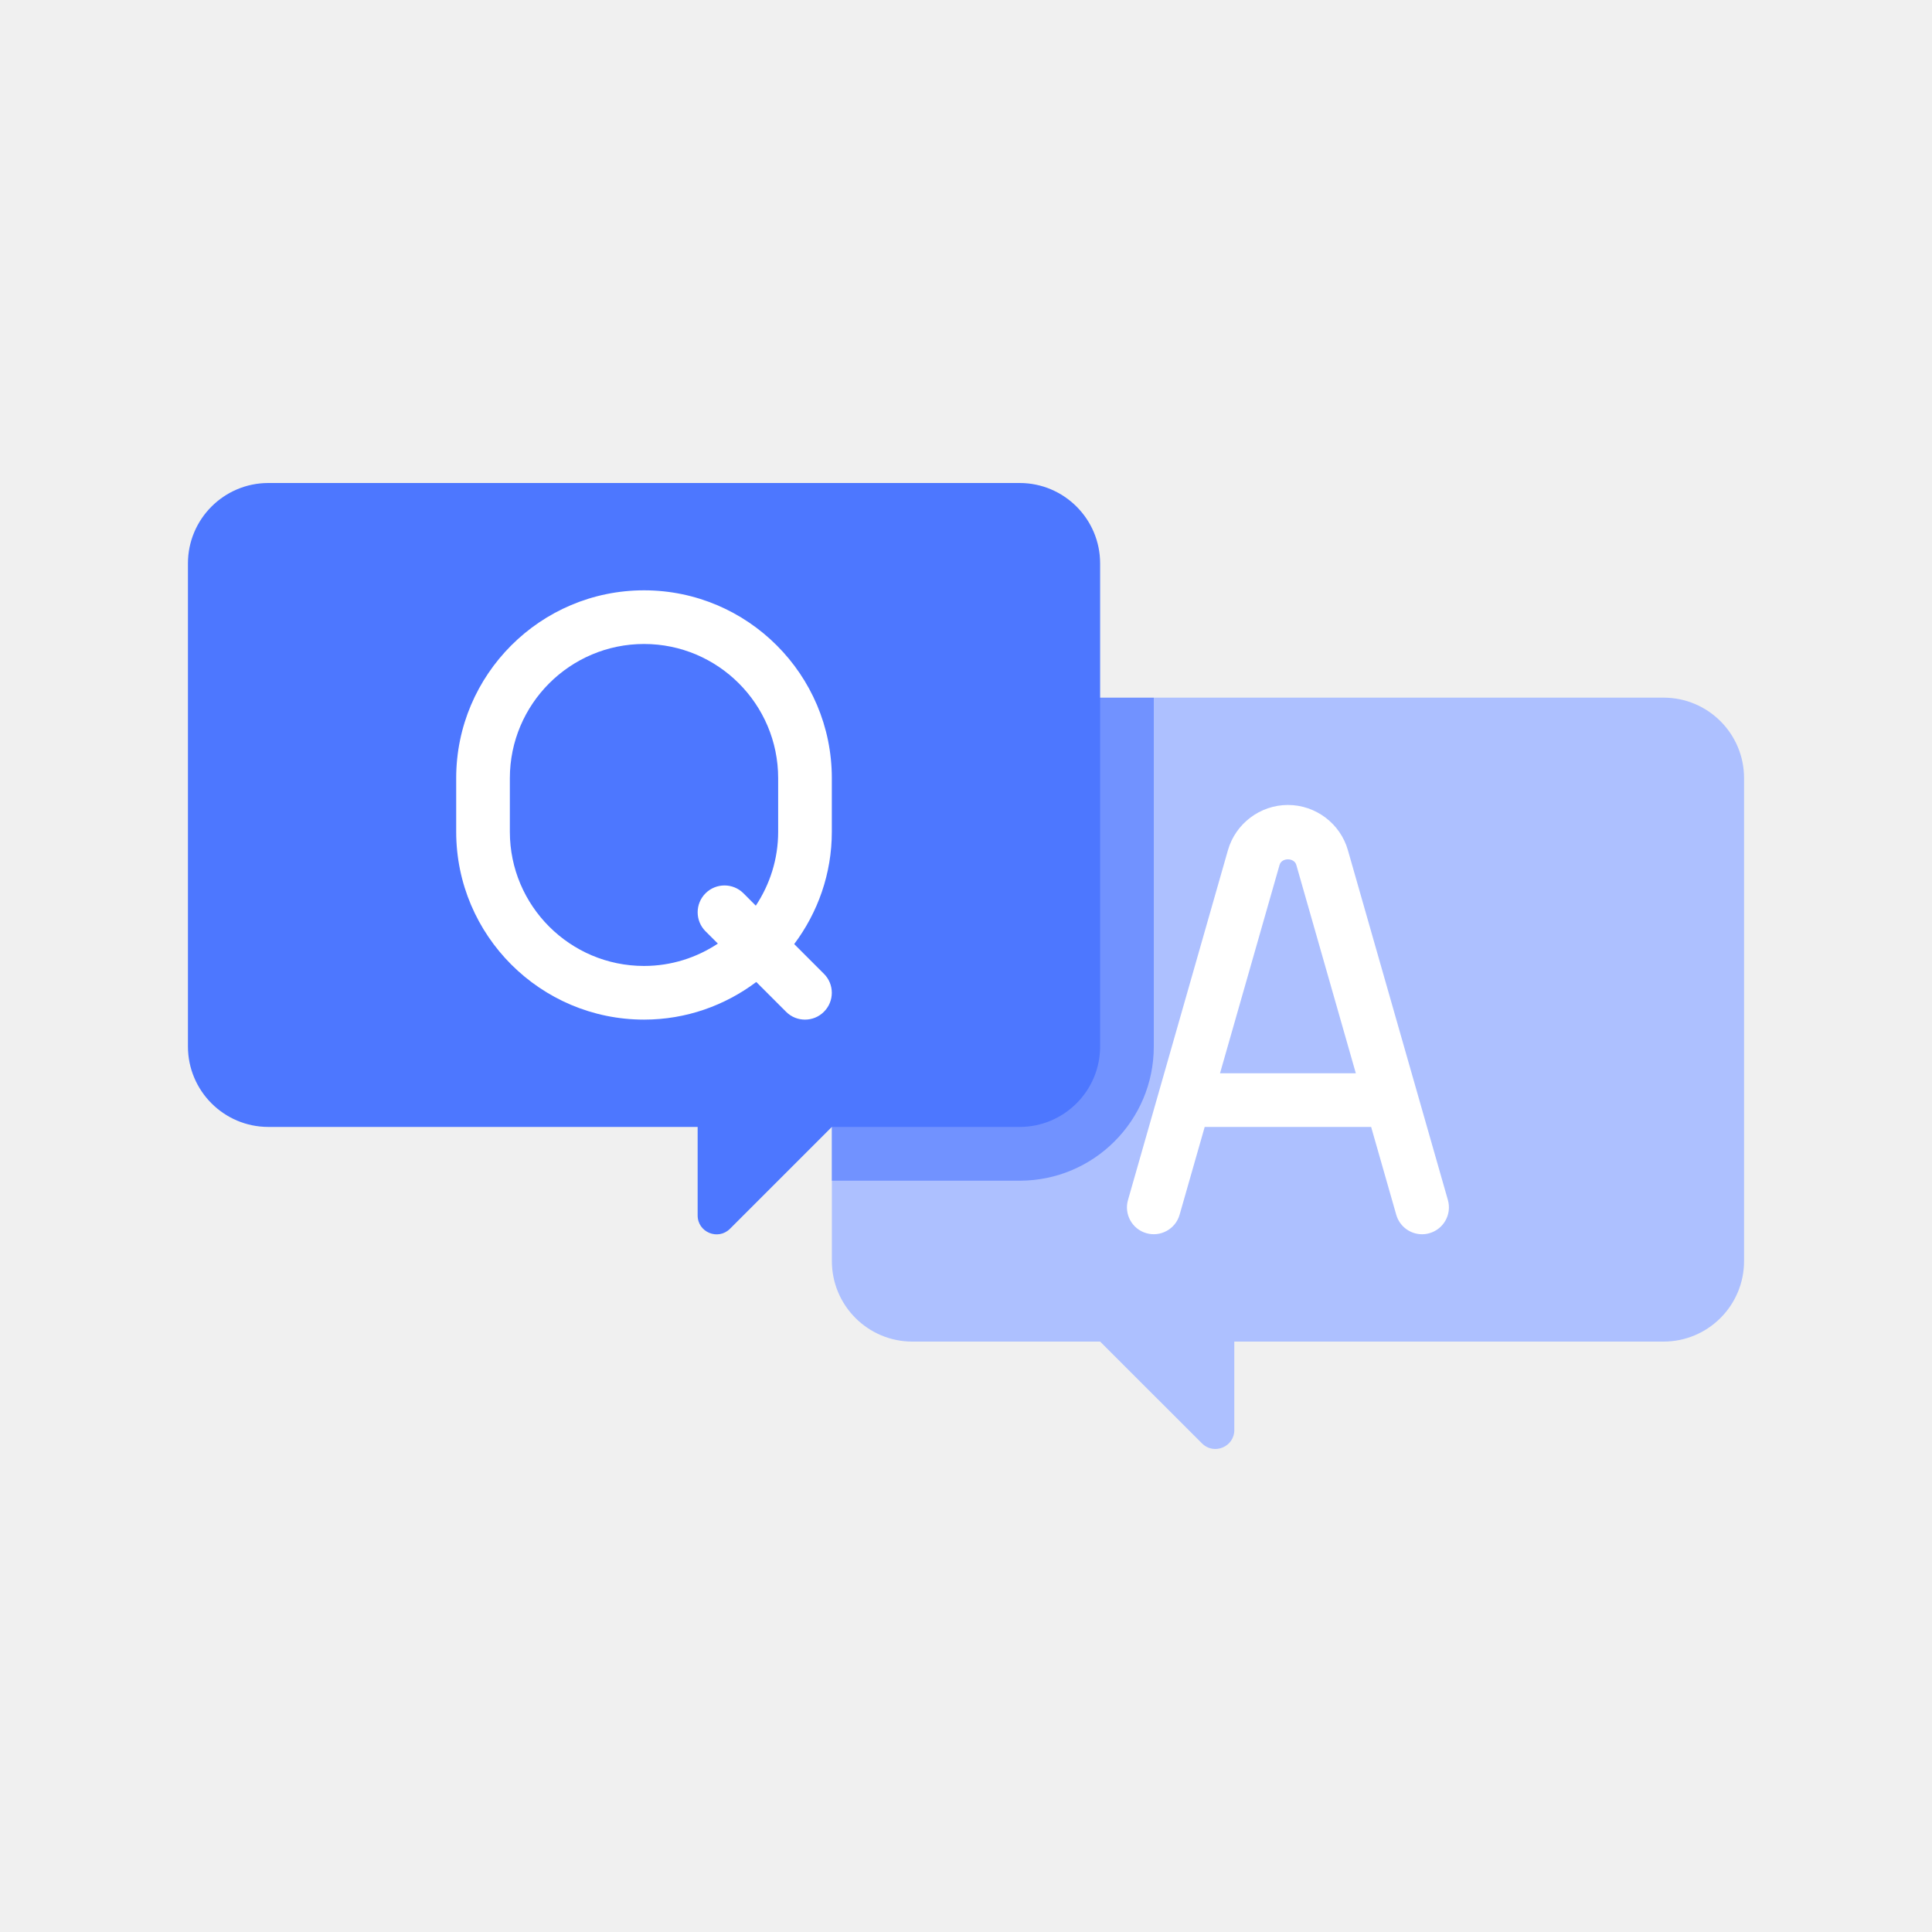
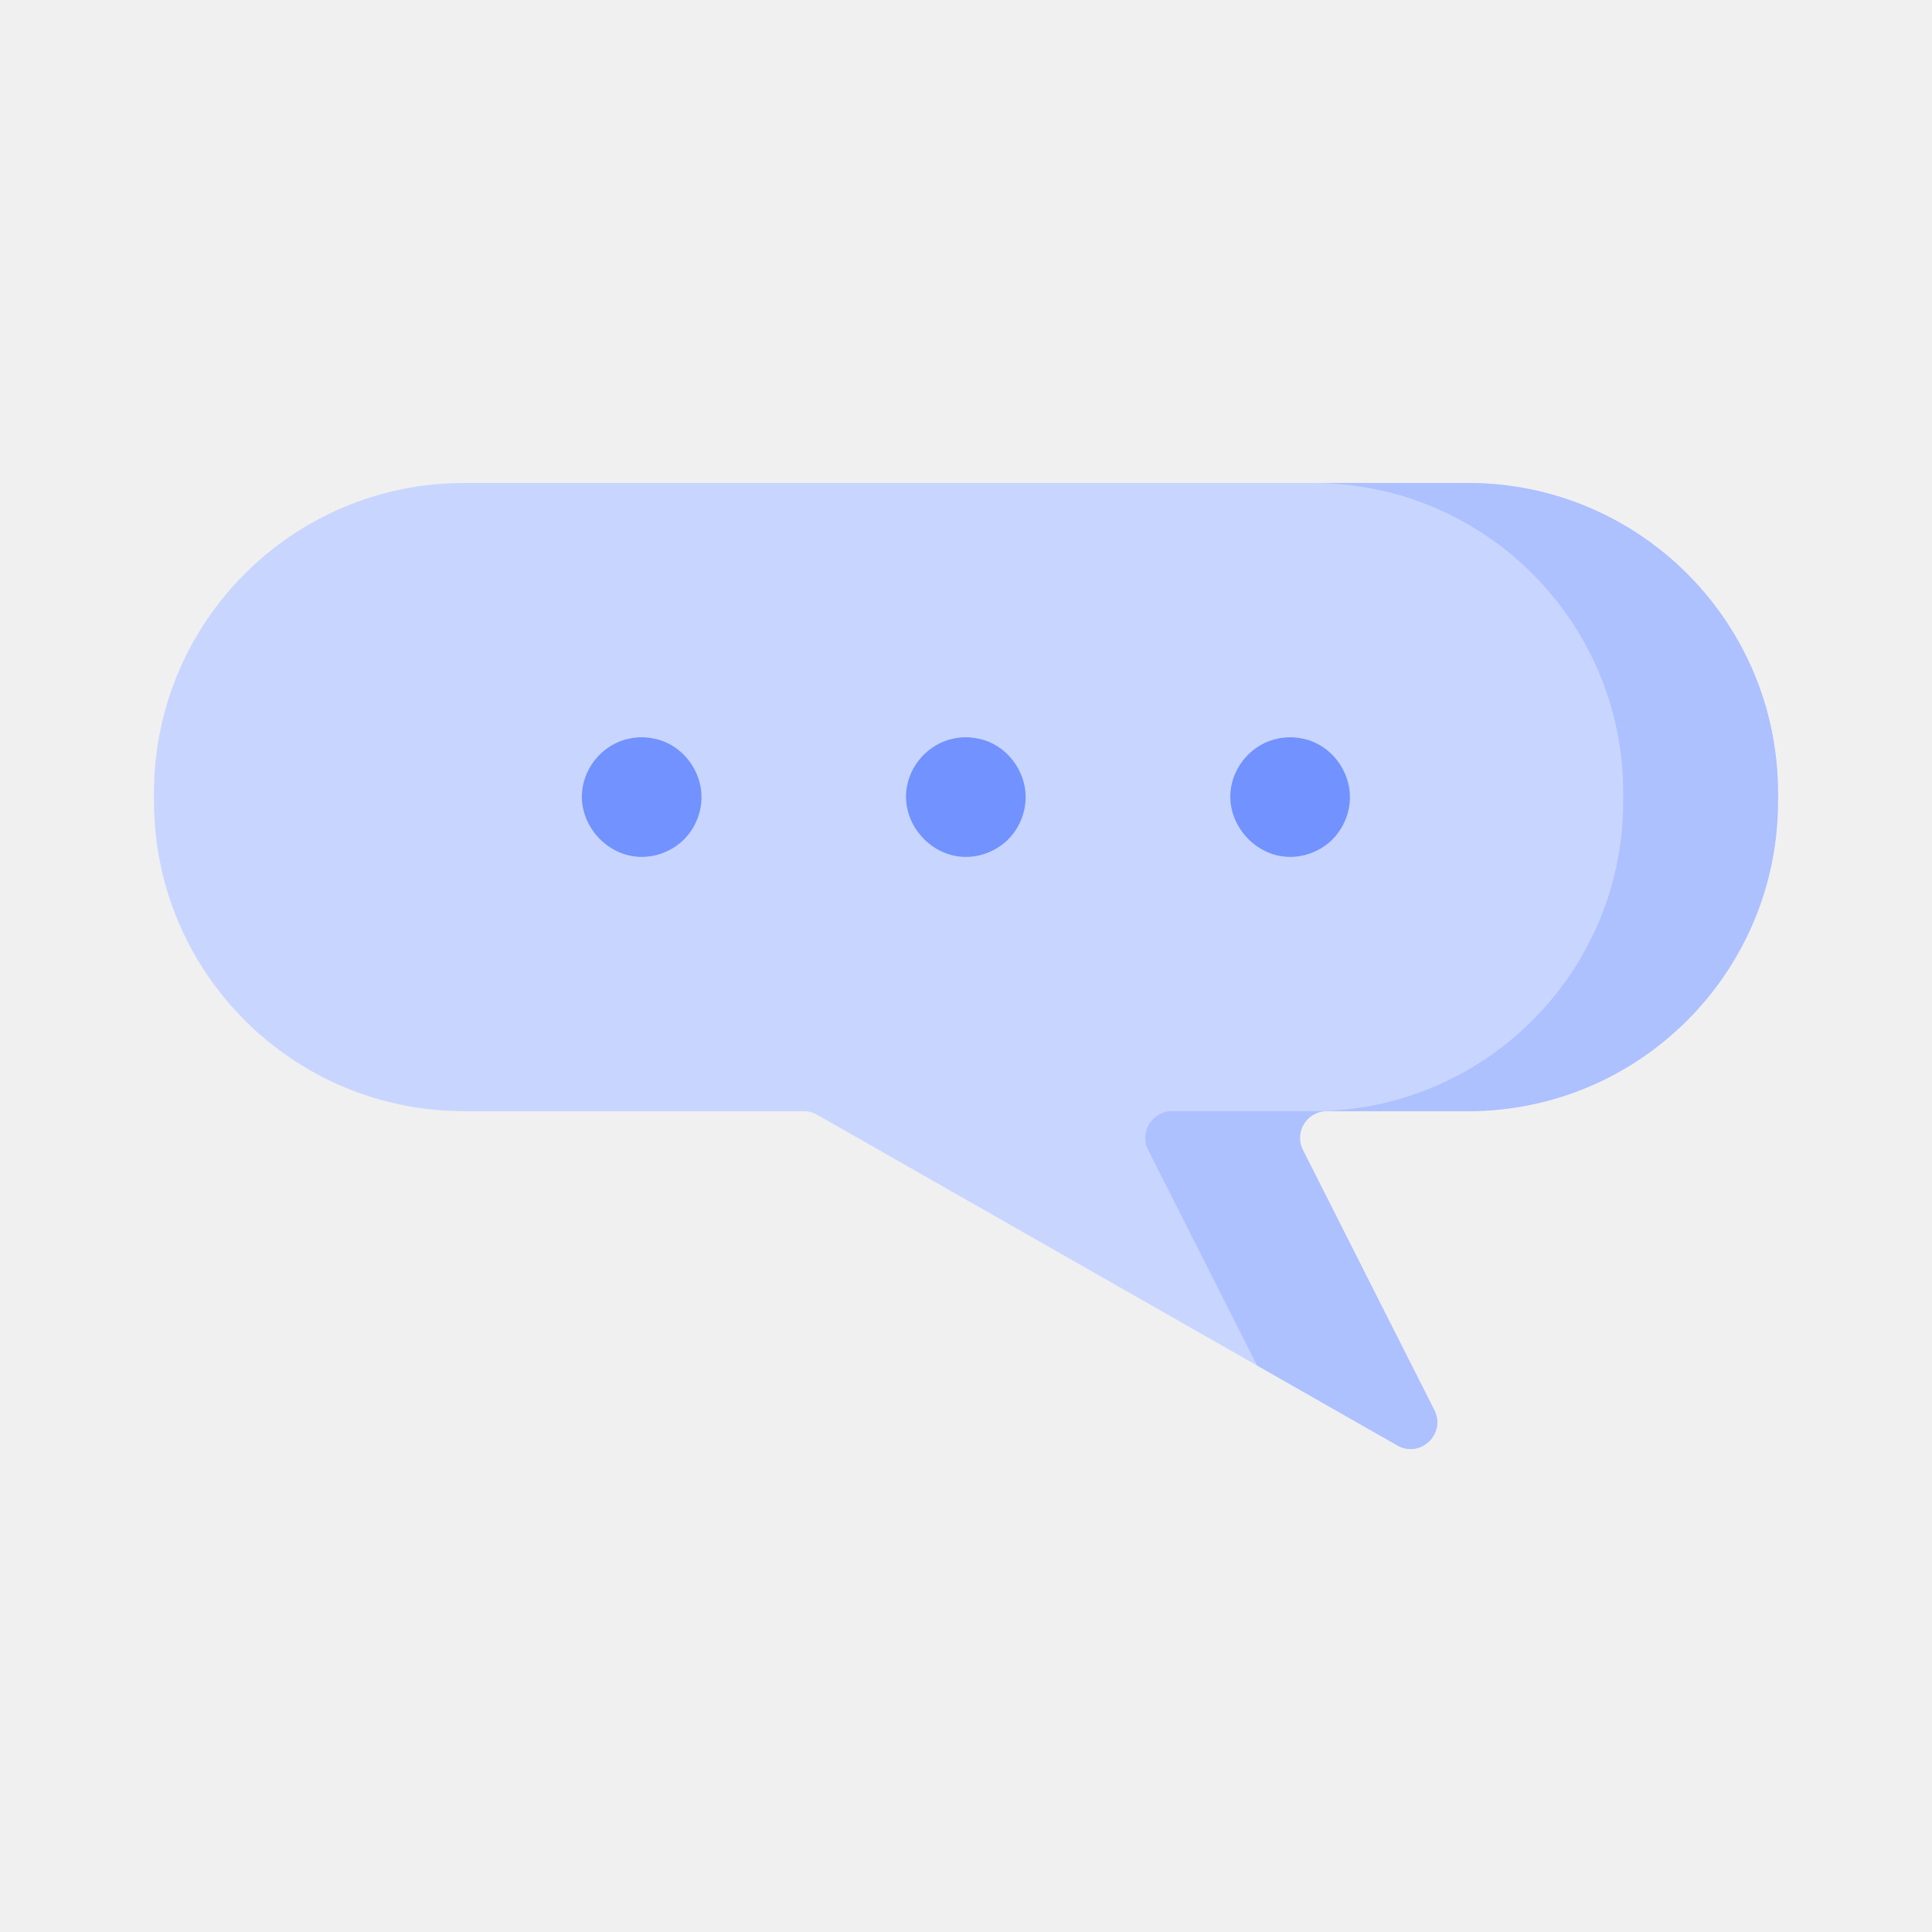
<svg xmlns="http://www.w3.org/2000/svg" width="40" height="40" viewBox="0 0 40 40" fill="none">
-   <path d="M18.889 14.444H34.442C35.363 14.444 36.109 15.19 36.109 16.11V26.109C36.109 27.029 35.363 27.776 34.442 27.776H25.555V29.608C25.555 29.956 25.133 30.131 24.886 29.884L22.777 27.776H18.889C17.969 27.776 17.223 27.029 17.223 26.109V16.11C17.223 15.19 17.969 14.444 18.889 14.444Z" fill="#ADC0FF" />
-   <path d="M23.888 14.446H18.864C17.955 14.46 17.223 15.198 17.223 16.11V24.445H21.111C22.645 24.445 23.888 23.201 23.888 21.668V14.446Z" fill="#7192FF" />
-   <path d="M21.11 10H5.557C4.637 10 3.891 10.746 3.891 11.666V21.665C3.891 22.585 4.637 23.332 5.557 23.332H14.444V25.164C14.444 25.513 14.866 25.687 15.113 25.441L17.222 23.332H21.11C22.03 23.332 22.777 22.585 22.777 21.665V11.666C22.777 10.746 22.03 10 21.11 10Z" fill="#4D77FF" />
-   <path d="M17.222 16.11C17.222 13.966 15.477 12.222 13.334 12.222C11.19 12.222 9.445 13.966 9.445 16.11V17.221C9.445 19.366 11.19 21.11 13.334 21.11C14.206 21.11 15.008 20.818 15.658 20.331L16.274 20.947C16.382 21.056 16.524 21.11 16.666 21.11C16.809 21.11 16.951 21.056 17.059 20.947C17.276 20.73 17.276 20.379 17.059 20.162L16.443 19.546C16.93 18.896 17.222 18.093 17.222 17.221V16.11H17.222ZM15.393 18.495C15.176 18.278 14.824 18.278 14.607 18.495C14.39 18.712 14.39 19.064 14.607 19.281L14.863 19.536C14.424 19.827 13.899 19.999 13.334 19.999C11.802 19.999 10.556 18.753 10.556 17.222V16.111C10.556 14.579 11.802 13.333 13.334 13.333C14.865 13.333 16.111 14.579 16.111 16.111V17.222C16.111 17.787 15.939 18.312 15.648 18.751L15.393 18.495Z" fill="white" />
-   <path d="M29.977 24.845L27.907 17.603C27.75 17.051 27.24 16.666 26.665 16.666C26.091 16.666 25.58 17.051 25.423 17.603L23.354 24.845C23.269 25.14 23.44 25.448 23.735 25.532C24.028 25.616 24.337 25.446 24.422 25.151L24.942 23.332H28.388L28.908 25.151C28.978 25.395 29.201 25.554 29.442 25.554C29.493 25.554 29.544 25.547 29.595 25.532C29.89 25.448 30.061 25.14 29.977 24.845ZM25.259 22.221L26.492 17.907C26.535 17.753 26.795 17.753 26.839 17.908L28.071 22.221H25.259Z" fill="white" />
+   <path d="M9.607 23.005H16.641C16.737 23.005 16.831 23.03 16.915 23.078L28.928 29.926C29.404 30.197 29.942 29.685 29.695 29.196L26.972 23.808C26.787 23.44 27.054 23.005 27.466 23.005H30.39C33.3 23.005 35.758 21.07 36.545 18.416C36.717 17.837 36.809 17.221 36.809 16.586V16.419C36.809 12.873 33.935 10 30.39 10H9.607C6.062 10 3.188 12.873 3.188 16.419V16.586C3.188 20.131 6.062 23.005 9.607 23.005Z" fill="#C8D5FF" />
+   <path d="M36.812 16.418V16.587C36.812 20.132 33.938 23.006 30.392 23.006H27.469C27.057 23.006 26.79 23.44 26.975 23.807L29.697 29.197C29.944 29.685 29.406 30.198 28.93 29.925L26.026 28.27L23.771 23.807C23.585 23.44 23.853 23.006 24.264 23.006H27.188C30.734 23.006 33.608 20.132 33.608 16.586V16.418C33.608 12.873 30.734 9.999 27.188 9.999H30.392C33.938 9.999 36.812 12.873 36.812 16.418Z" fill="#ADC0FF" />
+   <path d="M13.285 17.741C12.577 17.741 11.987 17.092 12.052 16.387C12.101 15.854 12.511 15.391 13.042 15.289C13.235 15.252 13.384 15.257 13.573 15.299C14.121 15.42 14.524 15.944 14.524 16.503C14.524 16.864 14.359 17.221 14.081 17.453C13.987 17.531 13.882 17.594 13.771 17.641C13.618 17.707 13.452 17.741 13.285 17.741Z" fill="#7192FF" />
+   <path d="M19.996 17.741C19.288 17.741 18.698 17.092 18.763 16.387C18.812 15.854 19.223 15.391 19.753 15.289C19.946 15.252 20.095 15.257 20.284 15.299C20.832 15.42 21.235 15.944 21.235 16.503C21.235 16.864 21.07 17.221 20.792 17.453C20.698 17.531 20.593 17.594 20.482 17.641C20.329 17.707 20.163 17.741 19.996 17.741Z" fill="#7192FF" />
+   <path d="M26.711 17.741C26.003 17.741 25.413 17.092 25.477 16.387C25.527 15.854 25.937 15.391 26.468 15.289C26.661 15.252 26.81 15.257 26.999 15.299C27.547 15.42 27.949 15.944 27.949 16.503C27.949 16.864 27.784 17.221 27.506 17.453C27.413 17.531 27.308 17.594 27.196 17.641C27.044 17.707 26.877 17.741 26.711 17.741Z" fill="#7192FF" />
</svg>
